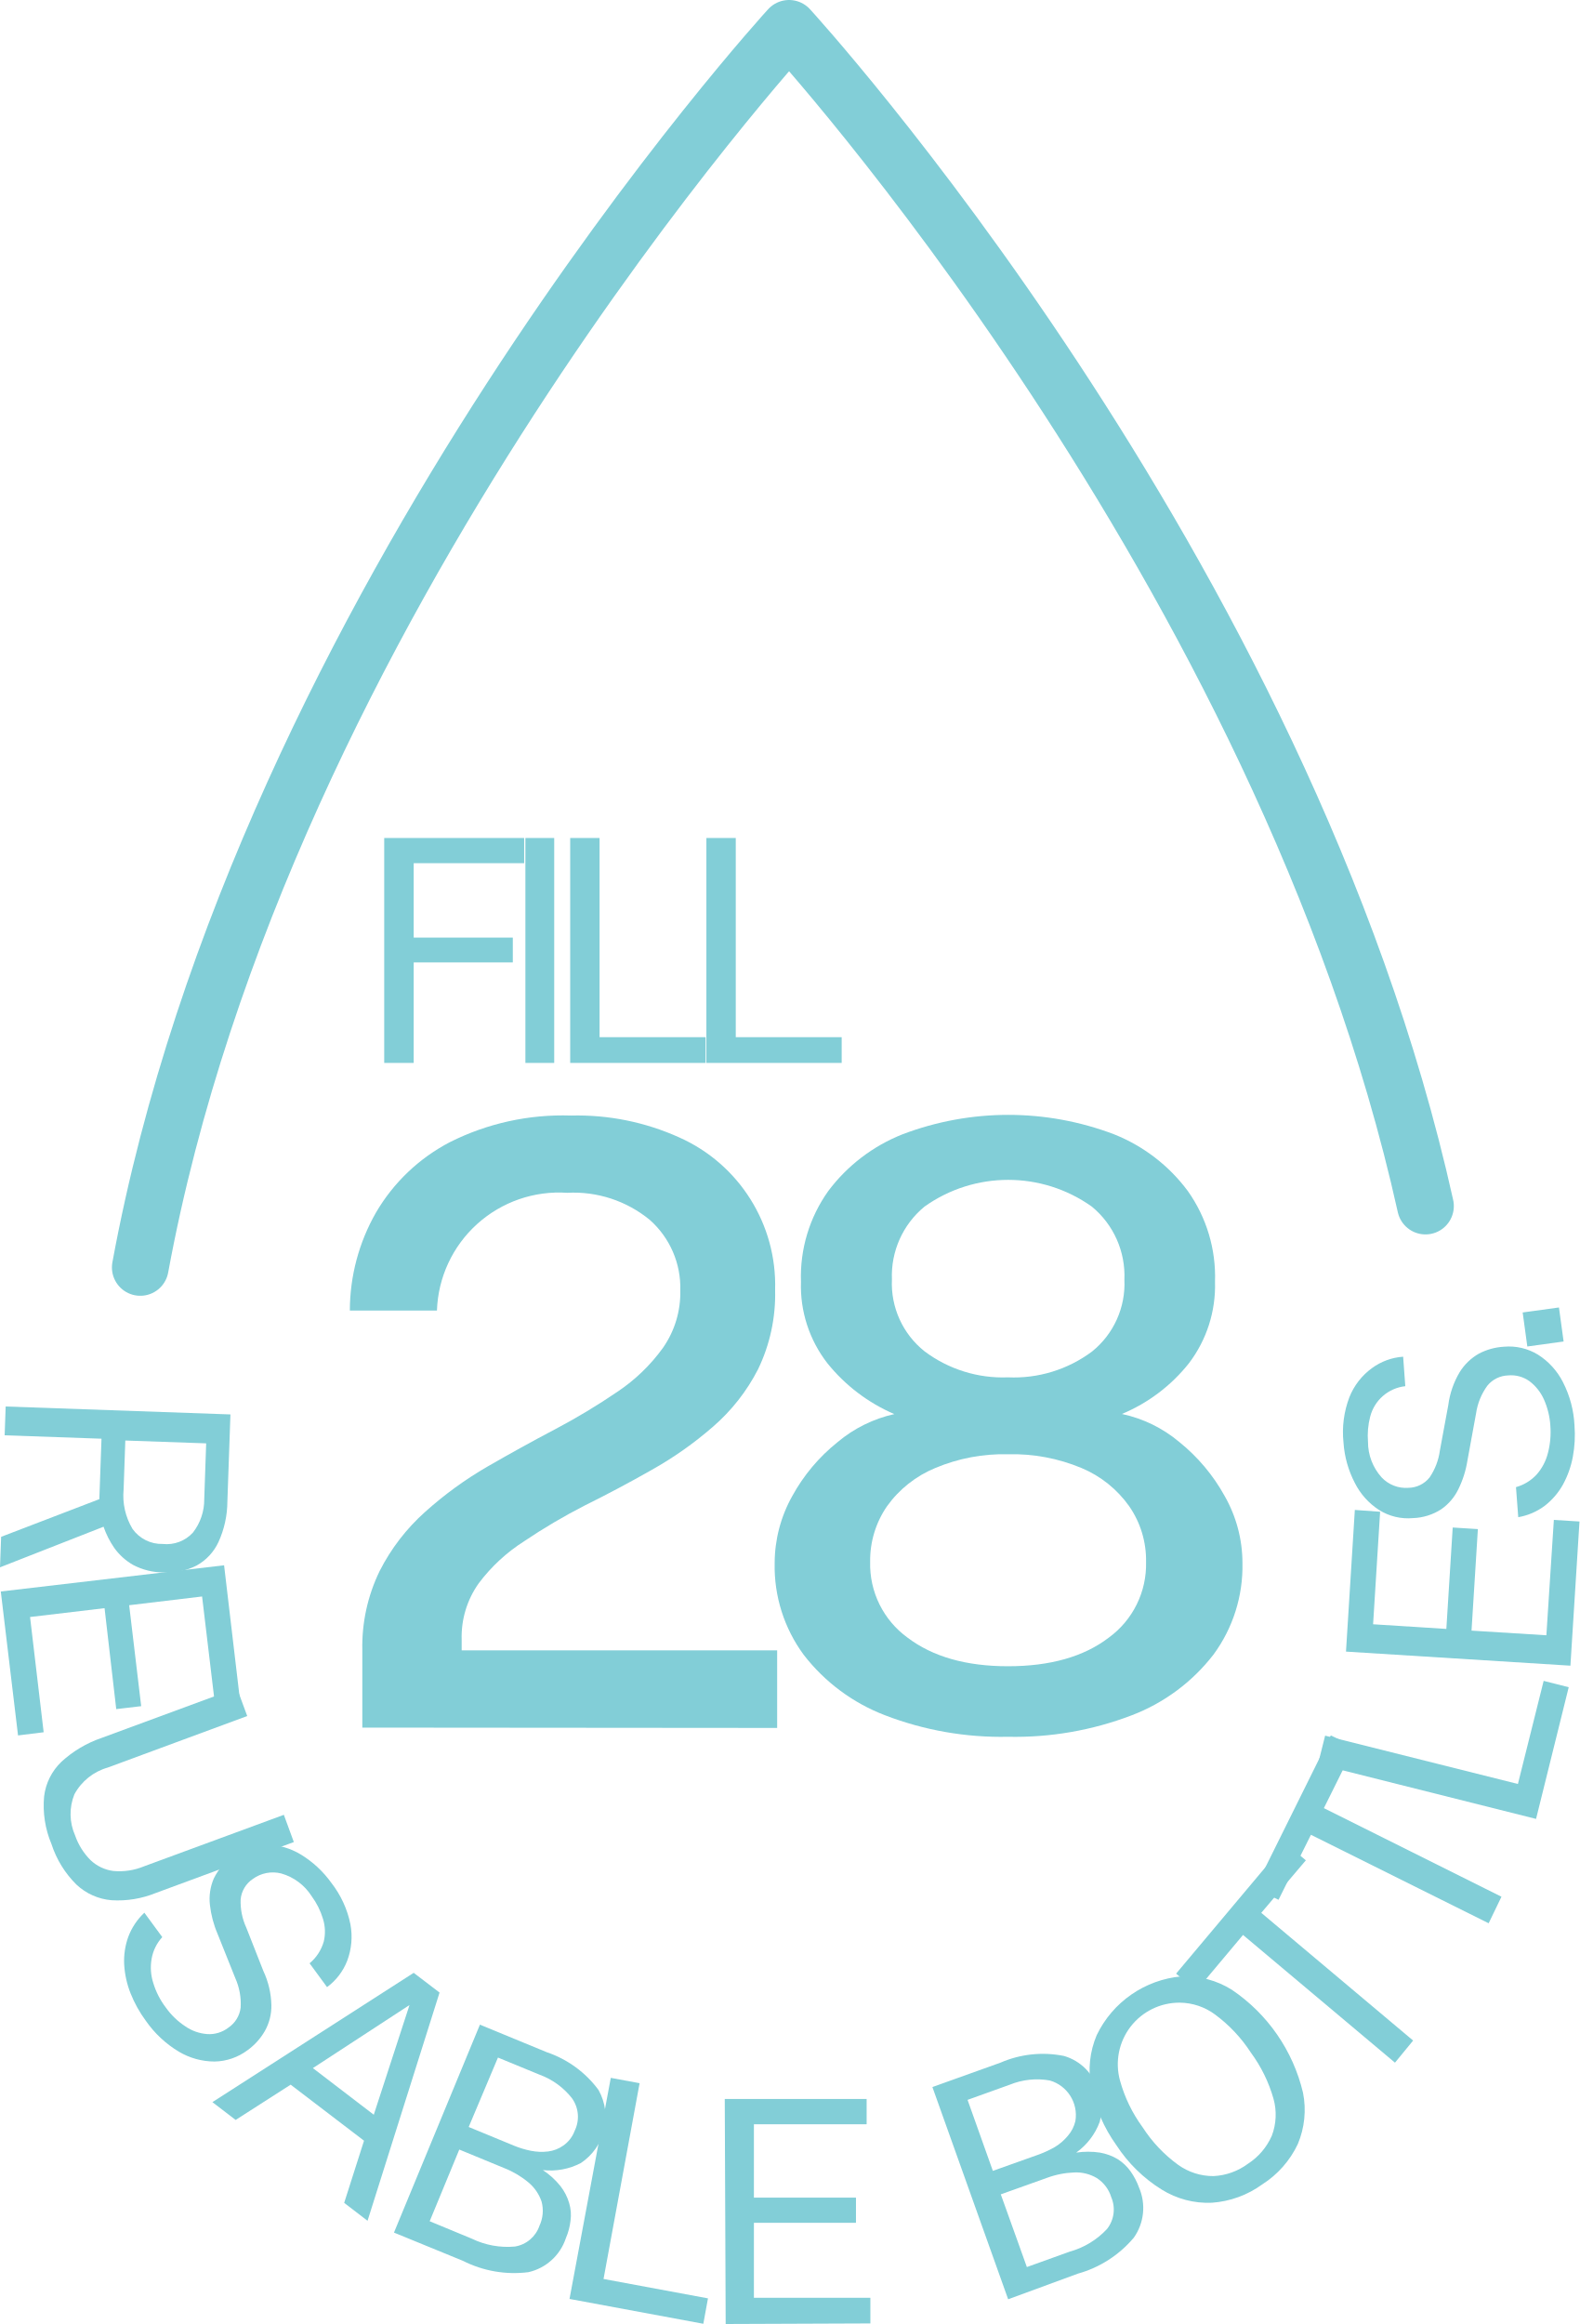
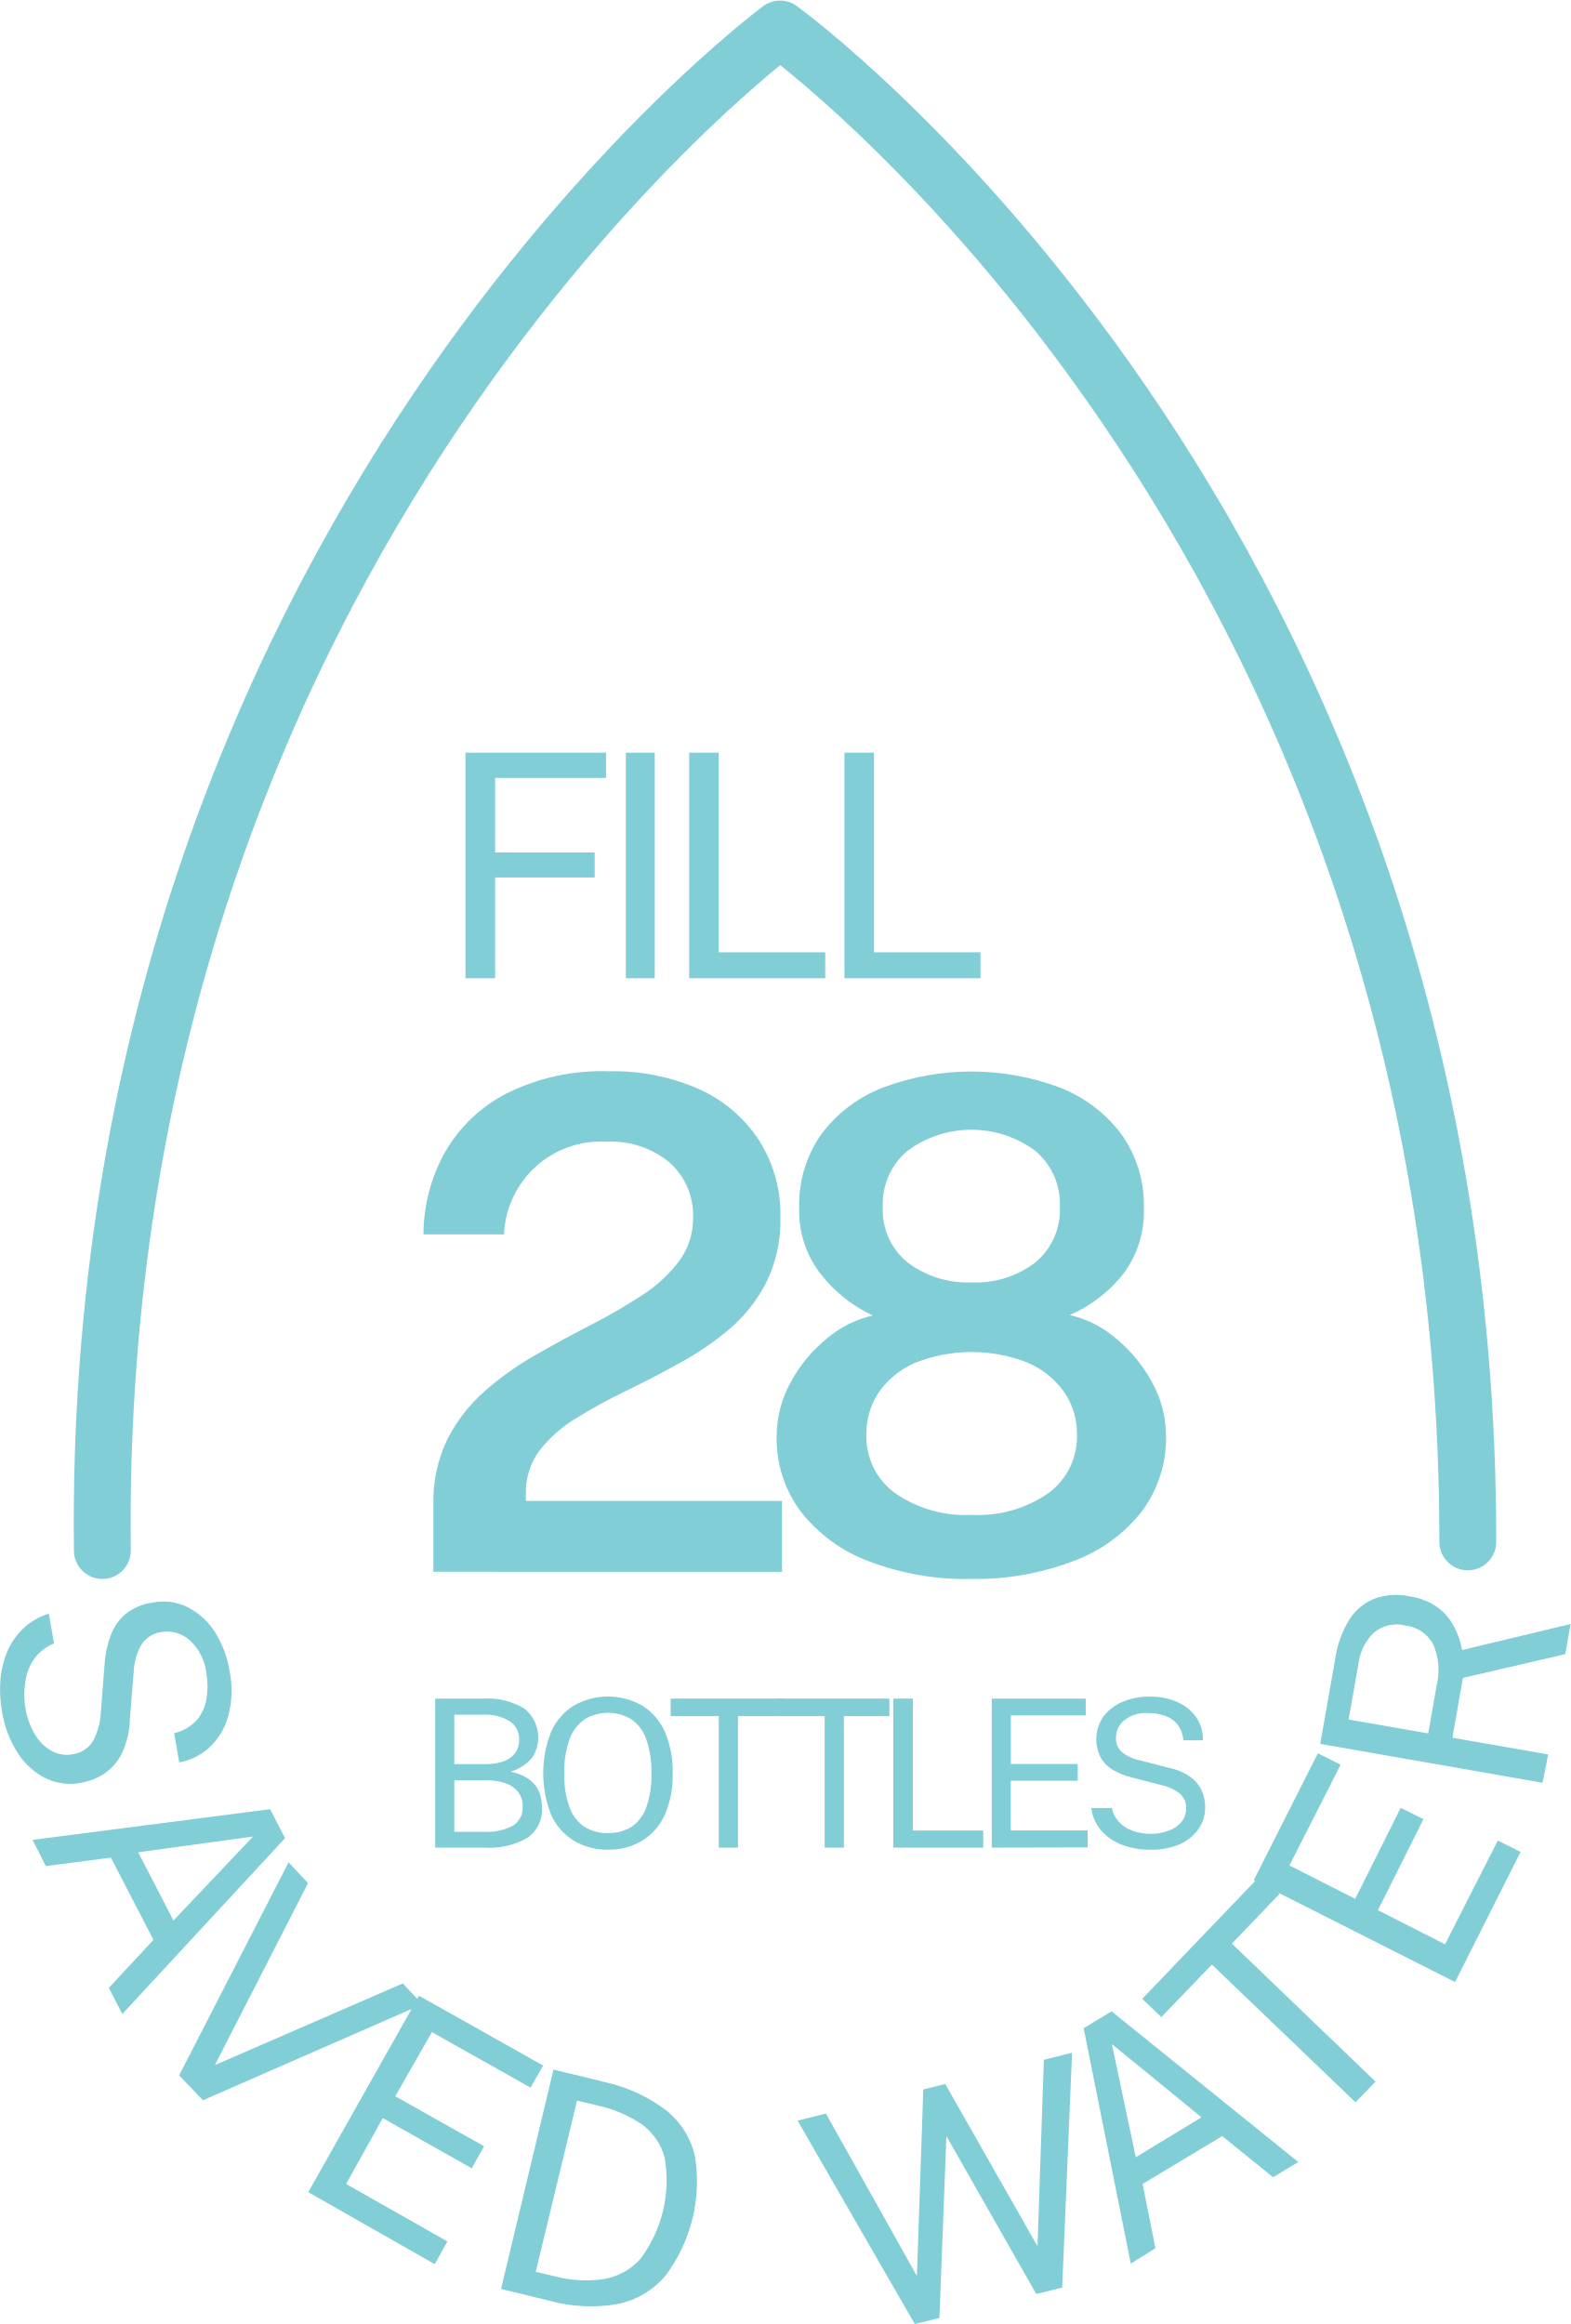
- <svg xmlns="http://www.w3.org/2000/svg" viewBox="0 0 139.28 204.89">
+ <svg xmlns="http://www.w3.org/2000/svg" viewBox="0 0 138.05 204.31">
  <defs>
    <style>.cls-1{fill:#82ced7;}.cls-2{fill:none;stroke:#82ced7;stroke-linecap:round;stroke-linejoin:round;stroke-width:5px;}</style>
  </defs>
  <g id="Layer_2" data-name="Layer 2">
-     <g id="DT">
-       <path class="cls-1" d="M7.28,124l19.82.7-.27,7.68a8.68,8.68,0,0,1-.78,3.56,4.55,4.55,0,0,1-1.93,2.08,5.63,5.63,0,0,1-2.93.61,5.77,5.77,0,0,1-2.67-.66,5.2,5.2,0,0,1-1.67-1.51,7.75,7.75,0,0,1-.94-1.86l-9.13,3.58.1-2.69,8.66-3.32.19-5.33-8.54-.3ZM17.83,127l-.15,4.31a5.7,5.7,0,0,0,.79,3.49,3.17,3.17,0,0,0,2.66,1.32,3.14,3.14,0,0,0,2.66-1,4.73,4.73,0,0,0,1-2.95l.17-4.92Z" transform="translate(-6.78)" />
-       <path class="cls-1" d="M6.85,140.31,26.54,138,28,150.38l-2.22.25-1.18-9.88-6.43.77,1.06,8.9-2.2.26L16,141.78l-6.57.78,1.2,10.16L8.37,153Z" transform="translate(-6.78)" />
-       <path class="cls-1" d="M11.32,162.58a8.74,8.74,0,0,1-.65-4.21,5.05,5.05,0,0,1,1.53-3.05,10,10,0,0,1,3.54-2.1l11.93-4.4.91,2.47-12.29,4.54a4.85,4.85,0,0,0-2.95,2.36,4.64,4.64,0,0,0,.06,3.62A5.72,5.72,0,0,0,14.77,164a3.59,3.59,0,0,0,2,.95,5.7,5.7,0,0,0,2.71-.41L31.81,160l.88,2.4-12.17,4.49a8.9,8.9,0,0,1-3.9.64,5.14,5.14,0,0,1-3.09-1.37A8.87,8.87,0,0,1,11.32,162.58Z" transform="translate(-6.78)" />
-       <path class="cls-1" d="M19.64,178.16a10.82,10.82,0,0,1-1.35-2.43,8.17,8.17,0,0,1-.56-2.53,6.27,6.27,0,0,1,.36-2.44,5.62,5.62,0,0,1,1.42-2.13l1.58,2.15a3.78,3.78,0,0,0-.94,1.91,4.42,4.42,0,0,0,.15,2.15A6.79,6.79,0,0,0,21.41,177a6.43,6.43,0,0,0,1.7,1.64,3.9,3.9,0,0,0,1.94.69,2.75,2.75,0,0,0,1.86-.56A2.49,2.49,0,0,0,28,177a5.54,5.54,0,0,0-.47-2.6l-1.57-3.92a9,9,0,0,1-.67-2.54,4.56,4.56,0,0,1,.34-2.32,5.34,5.34,0,0,1,4.61-3,6.08,6.08,0,0,1,3.07.88A9.19,9.19,0,0,1,36,166a8.75,8.75,0,0,1,1.68,3.65,6,6,0,0,1-.28,3.21,5.24,5.24,0,0,1-1.78,2.33l-1.54-2.1a3.87,3.87,0,0,0,1.25-1.92,3.76,3.76,0,0,0-.07-2,6.54,6.54,0,0,0-1-2,4.7,4.7,0,0,0-2.68-2,3,3,0,0,0-2.5.48A2.44,2.44,0,0,0,28,167.45a5.46,5.46,0,0,0,.5,2.5L30,173.76a7.46,7.46,0,0,1,.71,3,4.47,4.47,0,0,1-.57,2.29,5.37,5.37,0,0,1-1.53,1.7,5,5,0,0,1-2.91,1,6.2,6.2,0,0,1-3.15-.87A9.51,9.51,0,0,1,19.64,178.16Z" transform="translate(-6.78)" />
-       <path class="cls-1" d="M25.51,185.33l17.75-11.4,2.28,1.74-6.35,20.12-2.06-1.58,1.75-5.48-6.47-4.94-4.85,3.11Zm8.86-3,5.37,4.11,3.15-9.67Z" transform="translate(-6.78)" />
-       <path class="cls-1" d="M41.52,196.83,49.1,178.5,55,180.93a9.43,9.43,0,0,1,4.56,3.33A4.88,4.88,0,0,1,58,190.7a5.81,5.81,0,0,1-3.35.62,6.73,6.73,0,0,1,1.55,1.41,4.47,4.47,0,0,1,.77,1.5,3.65,3.65,0,0,1,.12,1.54,5.48,5.48,0,0,1-.41,1.55,4.53,4.53,0,0,1-3.3,3,10,10,0,0,1-5.78-1Zm3.15-1,3.72,1.54a7.2,7.2,0,0,0,3.8.69,2.75,2.75,0,0,0,2.16-1.83,3.12,3.12,0,0,0,.19-2.12,3.74,3.74,0,0,0-1.16-1.7,7.69,7.69,0,0,0-2.1-1.25l-4-1.65Zm3.44-8.31,4,1.65a8,8,0,0,0,1.49.45,4.83,4.83,0,0,0,1.51.06,2.94,2.94,0,0,0,1.34-.52,2.72,2.72,0,0,0,1-1.29,2.81,2.81,0,0,0-.23-2.88,6.43,6.43,0,0,0-2.86-2.08l-3.67-1.51Z" transform="translate(-6.78)" />
-       <path class="cls-1" d="M57,202.68l3.64-19.49,2.54.47L60,200.92l9.21,1.71-.41,2.24Z" transform="translate(-6.78)" />
-       <path class="cls-1" d="M70.77,204.89l-.08-19.84,12.51,0v2.23l-9.94,0,0,6.47,9,0v2.22l-9,0,0,6.61H83.53v2.26Z" transform="translate(-6.78)" />
-       <path class="cls-1" d="M95.68,202.71,89,184l6-2.15a9.39,9.39,0,0,1,5.61-.59,4.41,4.41,0,0,1,3,3,4.51,4.51,0,0,1,.14,2.82,5.8,5.8,0,0,1-2.07,2.7,7,7,0,0,1,2.1,0,4.51,4.51,0,0,1,1.58.59,4.08,4.08,0,0,1,1.12,1.07,6,6,0,0,1,.74,1.42,4.54,4.54,0,0,1-.46,4.42,9.93,9.93,0,0,1-4.93,3.17Zm-1.35-11.32,4.07-1.45a9.05,9.05,0,0,0,1.41-.66,4.52,4.52,0,0,0,1.15-1,3,3,0,0,0,.65-1.29,3.18,3.18,0,0,0-2.26-3.57,6.38,6.38,0,0,0-3.52.37l-3.73,1.34Zm3,8.48,3.78-1.36a7.05,7.05,0,0,0,3.29-2,2.76,2.76,0,0,0,.37-2.8,3.06,3.06,0,0,0-1.28-1.69,3.57,3.57,0,0,0-2-.49,7.75,7.75,0,0,0-2.4.48l-4.06,1.45Z" transform="translate(-6.78)" />
-       <path class="cls-1" d="M118.09,192.58a8.6,8.6,0,0,1-4.45,1.62,7.73,7.73,0,0,1-4.42-1.16,12.85,12.85,0,0,1-4-3.92A13.2,13.2,0,0,1,103,184a7.92,7.92,0,0,1,.49-4.58,9.21,9.21,0,0,1,7.49-5.18,7.78,7.78,0,0,1,4.42,1.18,15.17,15.17,0,0,1,6.28,9.08,7.75,7.75,0,0,1-.46,4.53A8.54,8.54,0,0,1,118.09,192.58Zm-1.26-1.82a5.63,5.63,0,0,0,2.1-2.47,5.21,5.21,0,0,0,.15-3.25,12.7,12.7,0,0,0-2-4.08,12.85,12.85,0,0,0-3.15-3.35,5.31,5.31,0,0,0-3.12-1.05,5.43,5.43,0,0,0-5.27,6.86,12.64,12.64,0,0,0,2,4.13,12.34,12.34,0,0,0,3.12,3.3,5.3,5.3,0,0,0,3.13,1A5.54,5.54,0,0,0,116.83,190.76Z" transform="translate(-6.78)" />
-       <path class="cls-1" d="M129.79,181.85l-13.4-11.26-4.12,4.91-1.78-1.5,9.65-11.49,1.79,1.5L118,168.64l13.39,11.26Z" transform="translate(-6.78)" />
-       <path class="cls-1" d="M138.05,169.56l-15.67-7.8-2.86,5.73-2.08-1L124.13,153l2.08,1-2.69,5.41,15.66,7.81Z" transform="translate(-6.78)" />
-       <path class="cls-1" d="M142.23,160.36,123,155.53l.63-2.51,17,4.26,2.27-9.09,2.21.56Z" transform="translate(-6.78)" />
-       <path class="cls-1" d="M145.26,146.85l-19.79-1.24.78-12.49,2.23.16-.62,9.92,6.46.41.56-8.94,2.22.14-.56,8.95,6.6.41L143.8,134l2.26.14Z" transform="translate(-6.78)" />
-       <path class="cls-1" d="M145.62,125.67a10.61,10.61,0,0,1-.15,2.78,8.24,8.24,0,0,1-.87,2.44,6.18,6.18,0,0,1-1.61,1.87,5.45,5.45,0,0,1-2.33,1l-.2-2.65a3.89,3.89,0,0,0,1.82-1.11,4.52,4.52,0,0,0,1-1.91,7.28,7.28,0,0,0,.21-2.41,6.7,6.7,0,0,0-.56-2.29,4.11,4.11,0,0,0-1.28-1.62,2.78,2.78,0,0,0-1.88-.51,2.46,2.46,0,0,0-1.83.9,5.49,5.49,0,0,0-1,2.45l-.76,4.15a8.8,8.8,0,0,1-.79,2.51,4.57,4.57,0,0,1-1.52,1.79,4.89,4.89,0,0,1-2.49.78,4.8,4.8,0,0,1-3-.72,6.1,6.1,0,0,1-2.13-2.38,9,9,0,0,1-1-3.56,8.65,8.65,0,0,1,.52-4,5.84,5.84,0,0,1,2-2.57,5.27,5.27,0,0,1,2.74-1l.19,2.6a3.6,3.6,0,0,0-3.1,2.7,6.63,6.63,0,0,0-.19,2.2,4.67,4.67,0,0,0,1.2,3.14,2.94,2.94,0,0,0,2.37.92,2.43,2.43,0,0,0,1.86-.91,5.54,5.54,0,0,0,.91-2.38l.74-4a7.59,7.59,0,0,1,1-2.9,4.74,4.74,0,0,1,1.7-1.64,5.43,5.43,0,0,1,2.21-.61,4.91,4.91,0,0,1,3,.7,6.17,6.17,0,0,1,2.2,2.42A9.34,9.34,0,0,1,145.62,125.67Z" transform="translate(-6.78)" />
-       <path class="cls-1" d="M144.66,118.27l-3.2.44-.41-3,3.2-.44Z" transform="translate(-6.78)" />
-       <path class="cls-1" d="M40.66,93.71V73.88H53l0,2.22H43.26v6.56H52v2.19H43.26v8.86Z" transform="translate(-6.78)" />
-       <path class="cls-1" d="M53.11,93.71V73.88h2.54V93.71Z" transform="translate(-6.78)" />
-       <path class="cls-1" d="M57.06,93.71l0-19.83h2.59V91.44H69v2.27Z" transform="translate(-6.78)" />
-       <path class="cls-1" d="M69.07,93.71V73.88h2.59V91.44H81v2.27Z" transform="translate(-6.78)" />
-       <path class="cls-1" d="M38.73,152.31V145.5a15.21,15.21,0,0,1,1.53-7,17.75,17.75,0,0,1,4-5.2,32.75,32.75,0,0,1,5.5-4c2-1.15,4-2.26,6-3.31a56.33,56.33,0,0,0,5.48-3.3,15.69,15.69,0,0,0,4-3.86,8.51,8.51,0,0,0,1.53-5.06,8,8,0,0,0-2.69-6.22,10.57,10.57,0,0,0-7.28-2.39,10.77,10.77,0,0,0-11.49,10.38H37.63a17.44,17.44,0,0,1,2.3-8.63,16.22,16.22,0,0,1,6.53-6.22,22.13,22.13,0,0,1,10.67-2.34,21.84,21.84,0,0,1,9.55,1.93,14.26,14.26,0,0,1,8.45,13.45,15.17,15.17,0,0,1-1.51,7,16.87,16.87,0,0,1-4,5.08,32.13,32.13,0,0,1-5.39,3.79q-2.94,1.67-5.89,3.13A52,52,0,0,0,53,135.88a15.24,15.24,0,0,0-4,3.7,8.15,8.15,0,0,0-1.51,5v.92H75.31v6.84Z" transform="translate(-6.78)" />
-       <path class="cls-1" d="M95.66,153.12a28.53,28.53,0,0,1-10.82-1.89,16.51,16.51,0,0,1-7.19-5.34,13.14,13.14,0,0,1-2.56-8.08,12.14,12.14,0,0,1,1.55-5.91,15.8,15.8,0,0,1,4-4.76,11.74,11.74,0,0,1,5-2.47,15.36,15.36,0,0,1-5.89-4.47A11.1,11.1,0,0,1,77.41,113a13,13,0,0,1,2.41-8,15.14,15.14,0,0,1,6.55-5,26.25,26.25,0,0,1,18.64,0,15,15,0,0,1,6.51,5,13.06,13.06,0,0,1,2.4,8,11.3,11.3,0,0,1-2.3,7.19,14.85,14.85,0,0,1-5.91,4.47,11.6,11.6,0,0,1,5.06,2.47,16.1,16.1,0,0,1,4,4.76,11.94,11.94,0,0,1,1.57,5.91,13.14,13.14,0,0,1-2.56,8.08,16.57,16.57,0,0,1-7.19,5.34A28.82,28.82,0,0,1,95.66,153.12Zm0-6.22q5.59,0,8.89-2.52a8,8,0,0,0,3.29-6.68,8.36,8.36,0,0,0-1.49-4.91,9.77,9.77,0,0,0-4.21-3.37,15.81,15.81,0,0,0-6.48-1.21,15.58,15.58,0,0,0-6.4,1.21A9.86,9.86,0,0,0,85,132.79a8.43,8.43,0,0,0-1.49,4.91,8,8,0,0,0,3.3,6.68Q90.14,146.9,95.66,146.9Zm0-25.47a11.51,11.51,0,0,0,7.42-2.28,7.66,7.66,0,0,0,2.85-6.33,7.9,7.9,0,0,0-2.87-6.44,12.72,12.72,0,0,0-14.76,0,7.9,7.9,0,0,0-2.87,6.42,7.64,7.64,0,0,0,2.87,6.33A11.49,11.49,0,0,0,95.66,121.43Z" transform="translate(-6.78)" />
-     </g>
-     <g id="D">
-       <path class="cls-2" d="M132.48,106.33C120,50.08,76.36,2.5,76.36,2.5S29.94,53.17,19.15,111.74" transform="translate(-6.78)" />
+     <g id="DRIPS">
+       <path class="cls-1" d="M7.42,150.43a10.94,10.94,0,0,1-.13-2.78,8.33,8.33,0,0,1,.62-2.51,6.17,6.17,0,0,1,1.41-2,5.67,5.67,0,0,1,2.22-1.28l.46,2.62a4,4,0,0,0-1.7,1.3,4.51,4.51,0,0,0-.81,2,7,7,0,0,0,0,2.42,6.52,6.52,0,0,0,.8,2.22,3.94,3.94,0,0,0,1.44,1.48,2.72,2.72,0,0,0,1.91.32,2.48,2.48,0,0,0,1.74-1.09,5.64,5.64,0,0,0,.73-2.54l.33-4.21a8.88,8.88,0,0,1,.53-2.57,4.53,4.53,0,0,1,1.33-1.93,4.91,4.91,0,0,1,2.4-1,4.86,4.86,0,0,1,3.05.41,6.15,6.15,0,0,1,2.37,2.15,9.14,9.14,0,0,1,1.31,3.44,8.58,8.58,0,0,1-.12,4,5.88,5.88,0,0,1-1.67,2.76,5.32,5.32,0,0,1-2.63,1.3l-.45-2.57a3.93,3.93,0,0,0,2-1.16,3.84,3.84,0,0,0,.84-1.84,6.59,6.59,0,0,0,0-2.21,4.67,4.67,0,0,0-1.51-3,3,3,0,0,0-2.45-.68,2.48,2.48,0,0,0-1.76,1.11A5.3,5.3,0,0,0,19,147l-.33,4.09a7.49,7.49,0,0,1-.68,3,4.65,4.65,0,0,1-1.53,1.81,5.53,5.53,0,0,1-2.13.84,4.89,4.89,0,0,1-3.05-.4,6.15,6.15,0,0,1-2.44-2.18A9.56,9.56,0,0,1,7.42,150.43Z" transform="translate(-7.25)" />
+       <path class="cls-1" d="M10.11,161.75,31,159.05l1.31,2.55L18,177.06l-1.18-2.3,3.92-4.22L17,163.31l-5.72.74Zm9.29,1.09,3.1,6,7-7.39Z" transform="translate(-7.25)" />
+       <path class="cls-1" d="M23,182.45l9.62-18.73,1.71,1.83-8.19,16,16.52-7.18,1.72,1.83-19.29,8.44Z" transform="translate(-7.25)" />
+       <path class="cls-1" d="M34.35,192.72l9.74-17.27L55,181.59l-1.11,1.94-8.67-4.88L42,184.29l7.81,4.39-1.09,1.94-7.82-4.41L37.68,192l8.9,5.05-1.11,2Z" transform="translate(-7.25)" />
+       <path class="cls-1" d="M51.3,201.23l4.61-19.29.56.14c.32.08.7.18,1.16.28l1.41.34,1.35.34a13.77,13.77,0,0,1,5.48,2.53,7.2,7.2,0,0,1,2.48,4,13.82,13.82,0,0,1-2.6,10.5,7.47,7.47,0,0,1-4.17,2.48,13.67,13.67,0,0,1-6-.28Zm3.05-1.51,1.69.4a10.66,10.66,0,0,0,4.29.24,5.57,5.57,0,0,0,3.22-1.77,11.54,11.54,0,0,0,2.14-8.87,5.27,5.27,0,0,0-2-2.95,11,11,0,0,0-3.91-1.67l-1.8-.43Z" transform="translate(-7.25)" />
+       <path class="cls-1" d="M87.67,204.31l-10.3-17.88,2.49-.62,8,14.28.56-16.4,1.93-.48,8.11,14.26.56-16.39,2.48-.62-.87,20.65-2.28.56-7.9-13.89-.61,16Z" transform="translate(-7.25)" />
+       <path class="cls-1" d="M106.66,199l-4.14-20.69,2.45-1.49,16.42,13.25-2.22,1.34-4.47-3.62-7,4.21,1.13,5.65Zm.44-9.35,5.78-3.51L105,179.7Z" transform="translate(-7.25)" />
+       <path class="cls-1" d="M126.42,184.82l-12.63-12.11-4.44,4.62-1.68-1.61,10.38-10.83,1.69,1.61-4.19,4.37L128.18,183Z" transform="translate(-7.25)" />
+       <path class="cls-1" d="M135.17,174.25l-17.7-8.95,5.64-11.16,2,1L120.61,164l5.78,2.93,4-8,2,1-4,8,5.9,3,4.64-9.12,2,1Z" transform="translate(-7.25)" />
+       <path class="cls-1" d="M142.86,156.73l-19.54-3.42,1.33-7.57a8.81,8.81,0,0,1,1.26-3.41,4.61,4.61,0,0,1,2.21-1.8,5.55,5.55,0,0,1,3-.2,5.72,5.72,0,0,1,2.55,1,4.91,4.91,0,0,1,1.44,1.73,7.1,7.1,0,0,1,.68,2l9.54-2.29-.47,2.65-9,2.09-.92,5.26,8.42,1.47Zm-10.05-4.34.75-4.25a5.64,5.64,0,0,0-.3-3.56,3.15,3.15,0,0,0-2.46-1.67,3.11,3.11,0,0,0-2.77.62,4.61,4.61,0,0,0-1.36,2.79l-.86,4.85Z" transform="translate(-7.25)" />
+       <path class="cls-1" d="M48.17,86V66.17H60.53v2.22H50.78v6.55h8.75v2.2H50.78V86Z" transform="translate(-7.25)" />
+       <path class="cls-1" d="M62.27,86V66.17h2.54V86Z" transform="translate(-7.25)" />
+       <path class="cls-1" d="M67.84,86l0-19.83h2.59V83.72h9.37V86Z" transform="translate(-7.25)" />
+       <path class="cls-1" d="M81.49,86V66.17h2.6V83.72h9.36V86Z" transform="translate(-7.25)" />
+       <path class="cls-1" d="M45.35,138.18v-5.91a12.52,12.52,0,0,1,1.23-5.74,14.27,14.27,0,0,1,3.27-4.22,26.84,26.84,0,0,1,4.48-3.19q2.45-1.4,4.86-2.64a50,50,0,0,0,4.46-2.58,12.71,12.71,0,0,0,3.28-3A6.27,6.27,0,0,0,68.18,107a6.15,6.15,0,0,0-2.06-4.79,8,8,0,0,0-5.56-1.84,8.52,8.52,0,0,0-9,8.15H44.48a14.94,14.94,0,0,1,1.89-7.23,13.24,13.24,0,0,1,5.43-5.17,18.78,18.78,0,0,1,9-1.94,18.51,18.51,0,0,1,8,1.61A12.33,12.33,0,0,1,74,100.28,12.07,12.07,0,0,1,75.86,107a12.33,12.33,0,0,1-1.22,5.7,13.53,13.53,0,0,1-3.21,4.1,25.67,25.67,0,0,1-4.38,3c-1.59.89-3.18,1.71-4.77,2.48a46.82,46.82,0,0,0-4.38,2.4,11.9,11.9,0,0,0-3.21,2.83,6.11,6.11,0,0,0-1.21,3.81v.63H76v6.24Z" transform="translate(-7.25)" />
+       <path class="cls-1" d="M92.66,138.81a23.84,23.84,0,0,1-9-1.54,13.65,13.65,0,0,1-6-4.37,10.69,10.69,0,0,1-2.13-6.63,9.81,9.81,0,0,1,1.24-4.77,12.75,12.75,0,0,1,3.2-3.85,9.39,9.39,0,0,1,4-2A12.51,12.51,0,0,1,79.4,112a9,9,0,0,1-1.89-5.81,10.72,10.72,0,0,1,2-6.55A12.27,12.27,0,0,1,84.9,95.6a22.15,22.15,0,0,1,15.5,0,12.39,12.39,0,0,1,5.41,4.08,10.67,10.67,0,0,1,2,6.55A9.09,9.09,0,0,1,106,112a12.15,12.15,0,0,1-4.71,3.61,9.39,9.39,0,0,1,4,2,12.92,12.92,0,0,1,3.21,3.85,9.73,9.73,0,0,1,1.26,4.77,10.74,10.74,0,0,1-2.12,6.63,13.54,13.54,0,0,1-6,4.37A24,24,0,0,1,92.66,138.81Zm0-5.63a10.84,10.84,0,0,0,6.78-1.93,6.14,6.14,0,0,0,2.49-5.13,6.4,6.4,0,0,0-1.14-3.76,7.6,7.6,0,0,0-3.21-2.57,13.45,13.45,0,0,0-9.83,0,7.48,7.48,0,0,0-3.21,2.57,6.46,6.46,0,0,0-1.12,3.76,6.12,6.12,0,0,0,2.5,5.13A10.82,10.82,0,0,0,92.66,133.18Zm0-20.44A8.61,8.61,0,0,0,98.25,111a6,6,0,0,0,2.18-4.91,6.09,6.09,0,0,0-2.19-4.94,9.45,9.45,0,0,0-11.18,0,6.07,6.07,0,0,0-2.2,4.94,5.92,5.92,0,0,0,2.2,4.91A8.72,8.72,0,0,0,92.66,112.74Z" transform="translate(-7.25)" />
+       <path class="cls-2" d="M136.29,135.55c.09-89.21-60.46-133-60.46-133S15.14,47.36,16.25,136.31" transform="translate(-7.25)" />
+       <path class="cls-1" d="M45.51,162.43v-13.1h4.21a6.22,6.22,0,0,1,3.62.87,3.24,3.24,0,0,1,.69,4.33,3.9,3.9,0,0,1-1.89,1.22,4.48,4.48,0,0,1,1.3.47,3.11,3.11,0,0,1,.86.72,2.7,2.7,0,0,1,.46.91,4.11,4.11,0,0,1,.14,1.06,3,3,0,0,1-1.27,2.65,6.67,6.67,0,0,1-3.77.87Zm1.68-7.34H50a5,5,0,0,0,1-.1,3.3,3.3,0,0,0,.94-.34,2.18,2.18,0,0,0,.69-.66,1.94,1.94,0,0,0,.26-1,1.87,1.87,0,0,0-.87-1.7,4.21,4.21,0,0,0-2.28-.55H47.19Zm0,5.95h2.65a4.74,4.74,0,0,0,2.5-.54,1.84,1.84,0,0,0,.86-1.67,2,2,0,0,0-.43-1.33,2.45,2.45,0,0,0-1.13-.75,5,5,0,0,0-1.6-.24H47.19Z" transform="translate(-7.25)" />
+       <path class="cls-1" d="M60.7,162.61a5.61,5.61,0,0,1-3-.79,5.08,5.08,0,0,1-2-2.28,9.91,9.91,0,0,1,0-7.29,5.12,5.12,0,0,1,2-2.31,6.06,6.06,0,0,1,6,0,5.18,5.18,0,0,1,2,2.3,8.81,8.81,0,0,1,.69,3.67,8.64,8.64,0,0,1-.69,3.63,5.1,5.1,0,0,1-2,2.28A5.57,5.57,0,0,1,60.7,162.61Zm0-1.46a3.72,3.72,0,0,0,2.07-.55,3.5,3.5,0,0,0,1.3-1.71,8.32,8.32,0,0,0,.45-3,8.54,8.54,0,0,0-.46-3,3.53,3.53,0,0,0-1.3-1.74,4,4,0,0,0-4.12,0,3.69,3.69,0,0,0-1.32,1.75,8.3,8.3,0,0,0-.46,3,8.09,8.09,0,0,0,.46,3,3.53,3.53,0,0,0,1.32,1.71A3.73,3.73,0,0,0,60.7,161.15Z" transform="translate(-7.25)" />
+       <path class="cls-1" d="M70.44,162.43V150.87H66.21v-1.54h9.92v1.54h-4v11.56Z" transform="translate(-7.25)" />
+       <path class="cls-1" d="M79.75,162.43V150.87H75.52v-1.54h9.92v1.54h-4v11.56Z" transform="translate(-7.25)" />
+       <path class="cls-1" d="M85.78,162.43v-13.1H87.5v11.6h6.19v1.5Z" transform="translate(-7.25)" />
+       <path class="cls-1" d="M94.44,162.43v-13.1h8.26v1.47H96.12v4.28H102v1.47H96.11v4.37l6.76,0v1.49Z" transform="translate(-7.25)" />
+       <path class="cls-1" d="M108.31,162.61a6.73,6.73,0,0,1-1.82-.23,5.23,5.23,0,0,1-1.56-.69,4,4,0,0,1-1.16-1.15,3.57,3.57,0,0,1-.58-1.59H105a2.51,2.51,0,0,0,.65,1.25,3,3,0,0,0,1.2.76,4.72,4.72,0,0,0,1.58.26,4.26,4.26,0,0,0,1.54-.27,2.63,2.63,0,0,0,1.13-.76,1.85,1.85,0,0,0,.43-1.21,1.65,1.65,0,0,0-.51-1.26,3.76,3.76,0,0,0-1.57-.76l-2.7-.7a5.89,5.89,0,0,1-1.62-.64,3,3,0,0,1-1.1-1.09,3.51,3.51,0,0,1,.22-3.62,4.11,4.11,0,0,1,1.67-1.29,5.86,5.86,0,0,1,2.39-.46,5.61,5.61,0,0,1,2.59.54,3.8,3.8,0,0,1,1.6,1.4A3.39,3.39,0,0,1,113,153h-1.72a2.57,2.57,0,0,0-.53-1.42,2.44,2.44,0,0,0-1.11-.75,4.44,4.44,0,0,0-1.44-.23,3.09,3.09,0,0,0-2.12.64,2,2,0,0,0-.72,1.52,1.61,1.61,0,0,0,.51,1.26,3.64,3.64,0,0,0,1.53.72l2.63.68a4.92,4.92,0,0,1,1.86.79,3,3,0,0,1,1,1.2,3.51,3.51,0,0,1,.31,1.48,3.22,3.22,0,0,1-.61,1.94,4,4,0,0,1-1.7,1.34A6.34,6.34,0,0,1,108.31,162.61Z" transform="translate(-7.25)" />
    </g>
  </g>
</svg>
